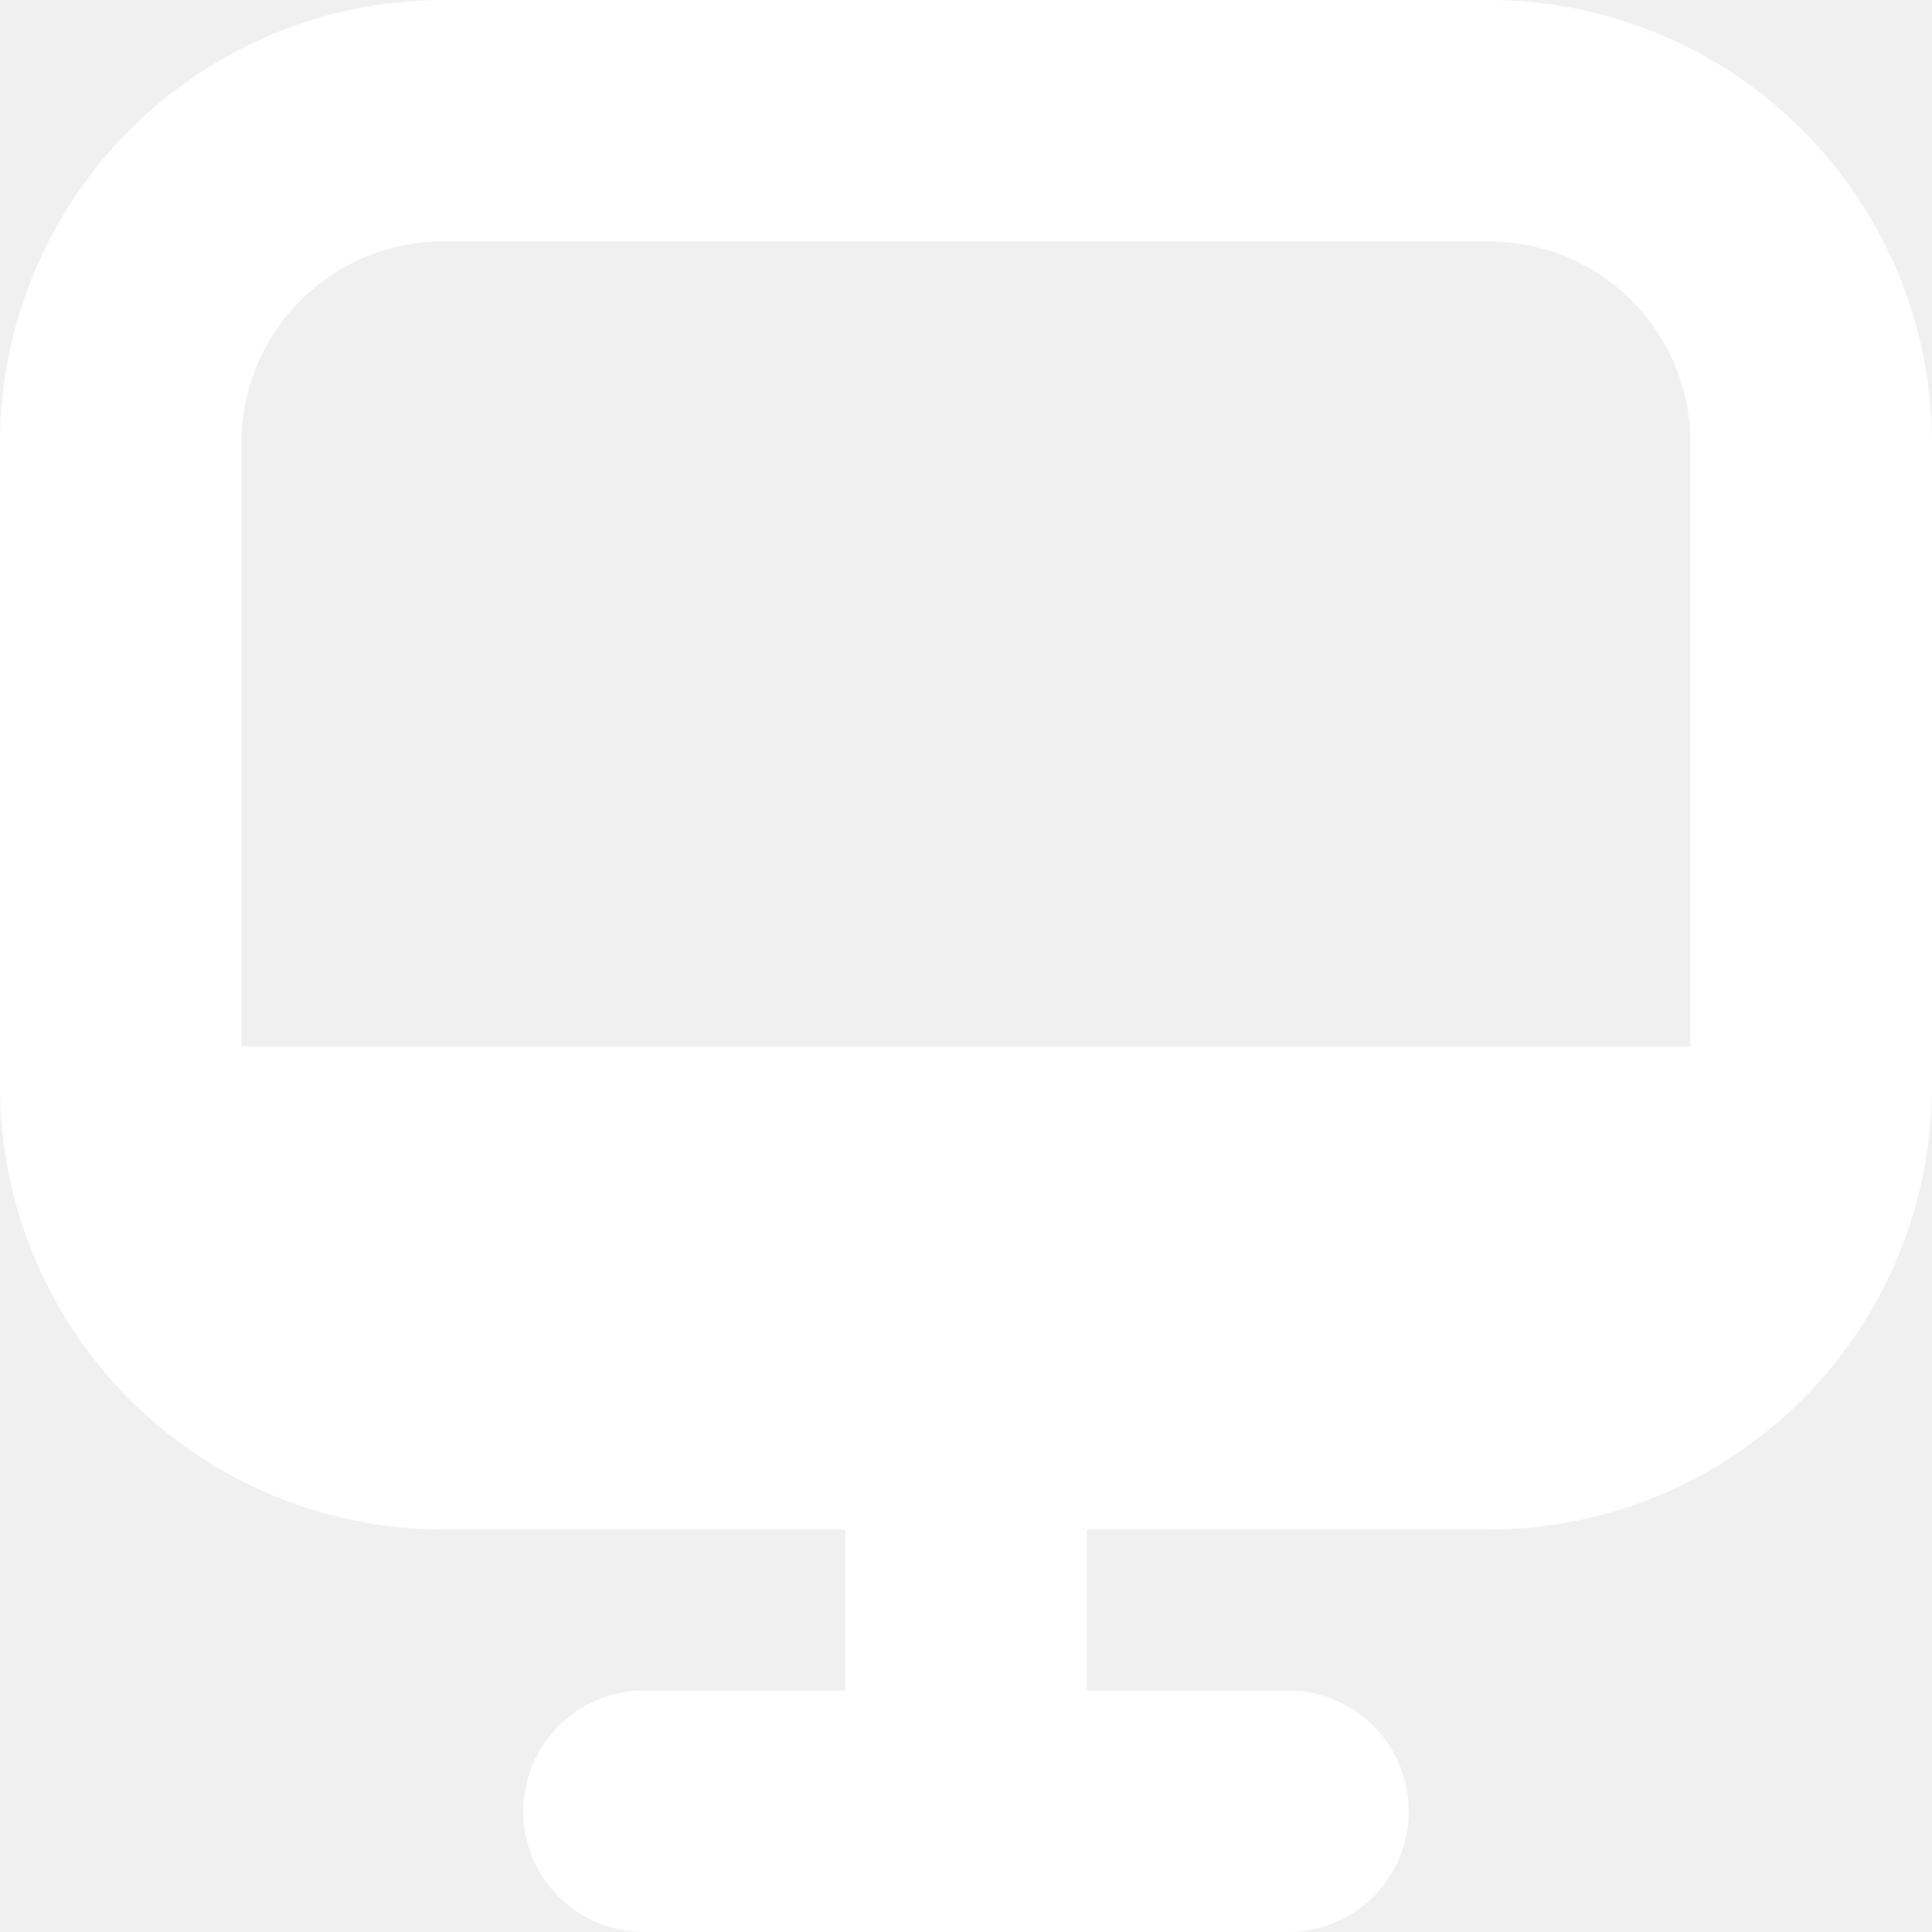
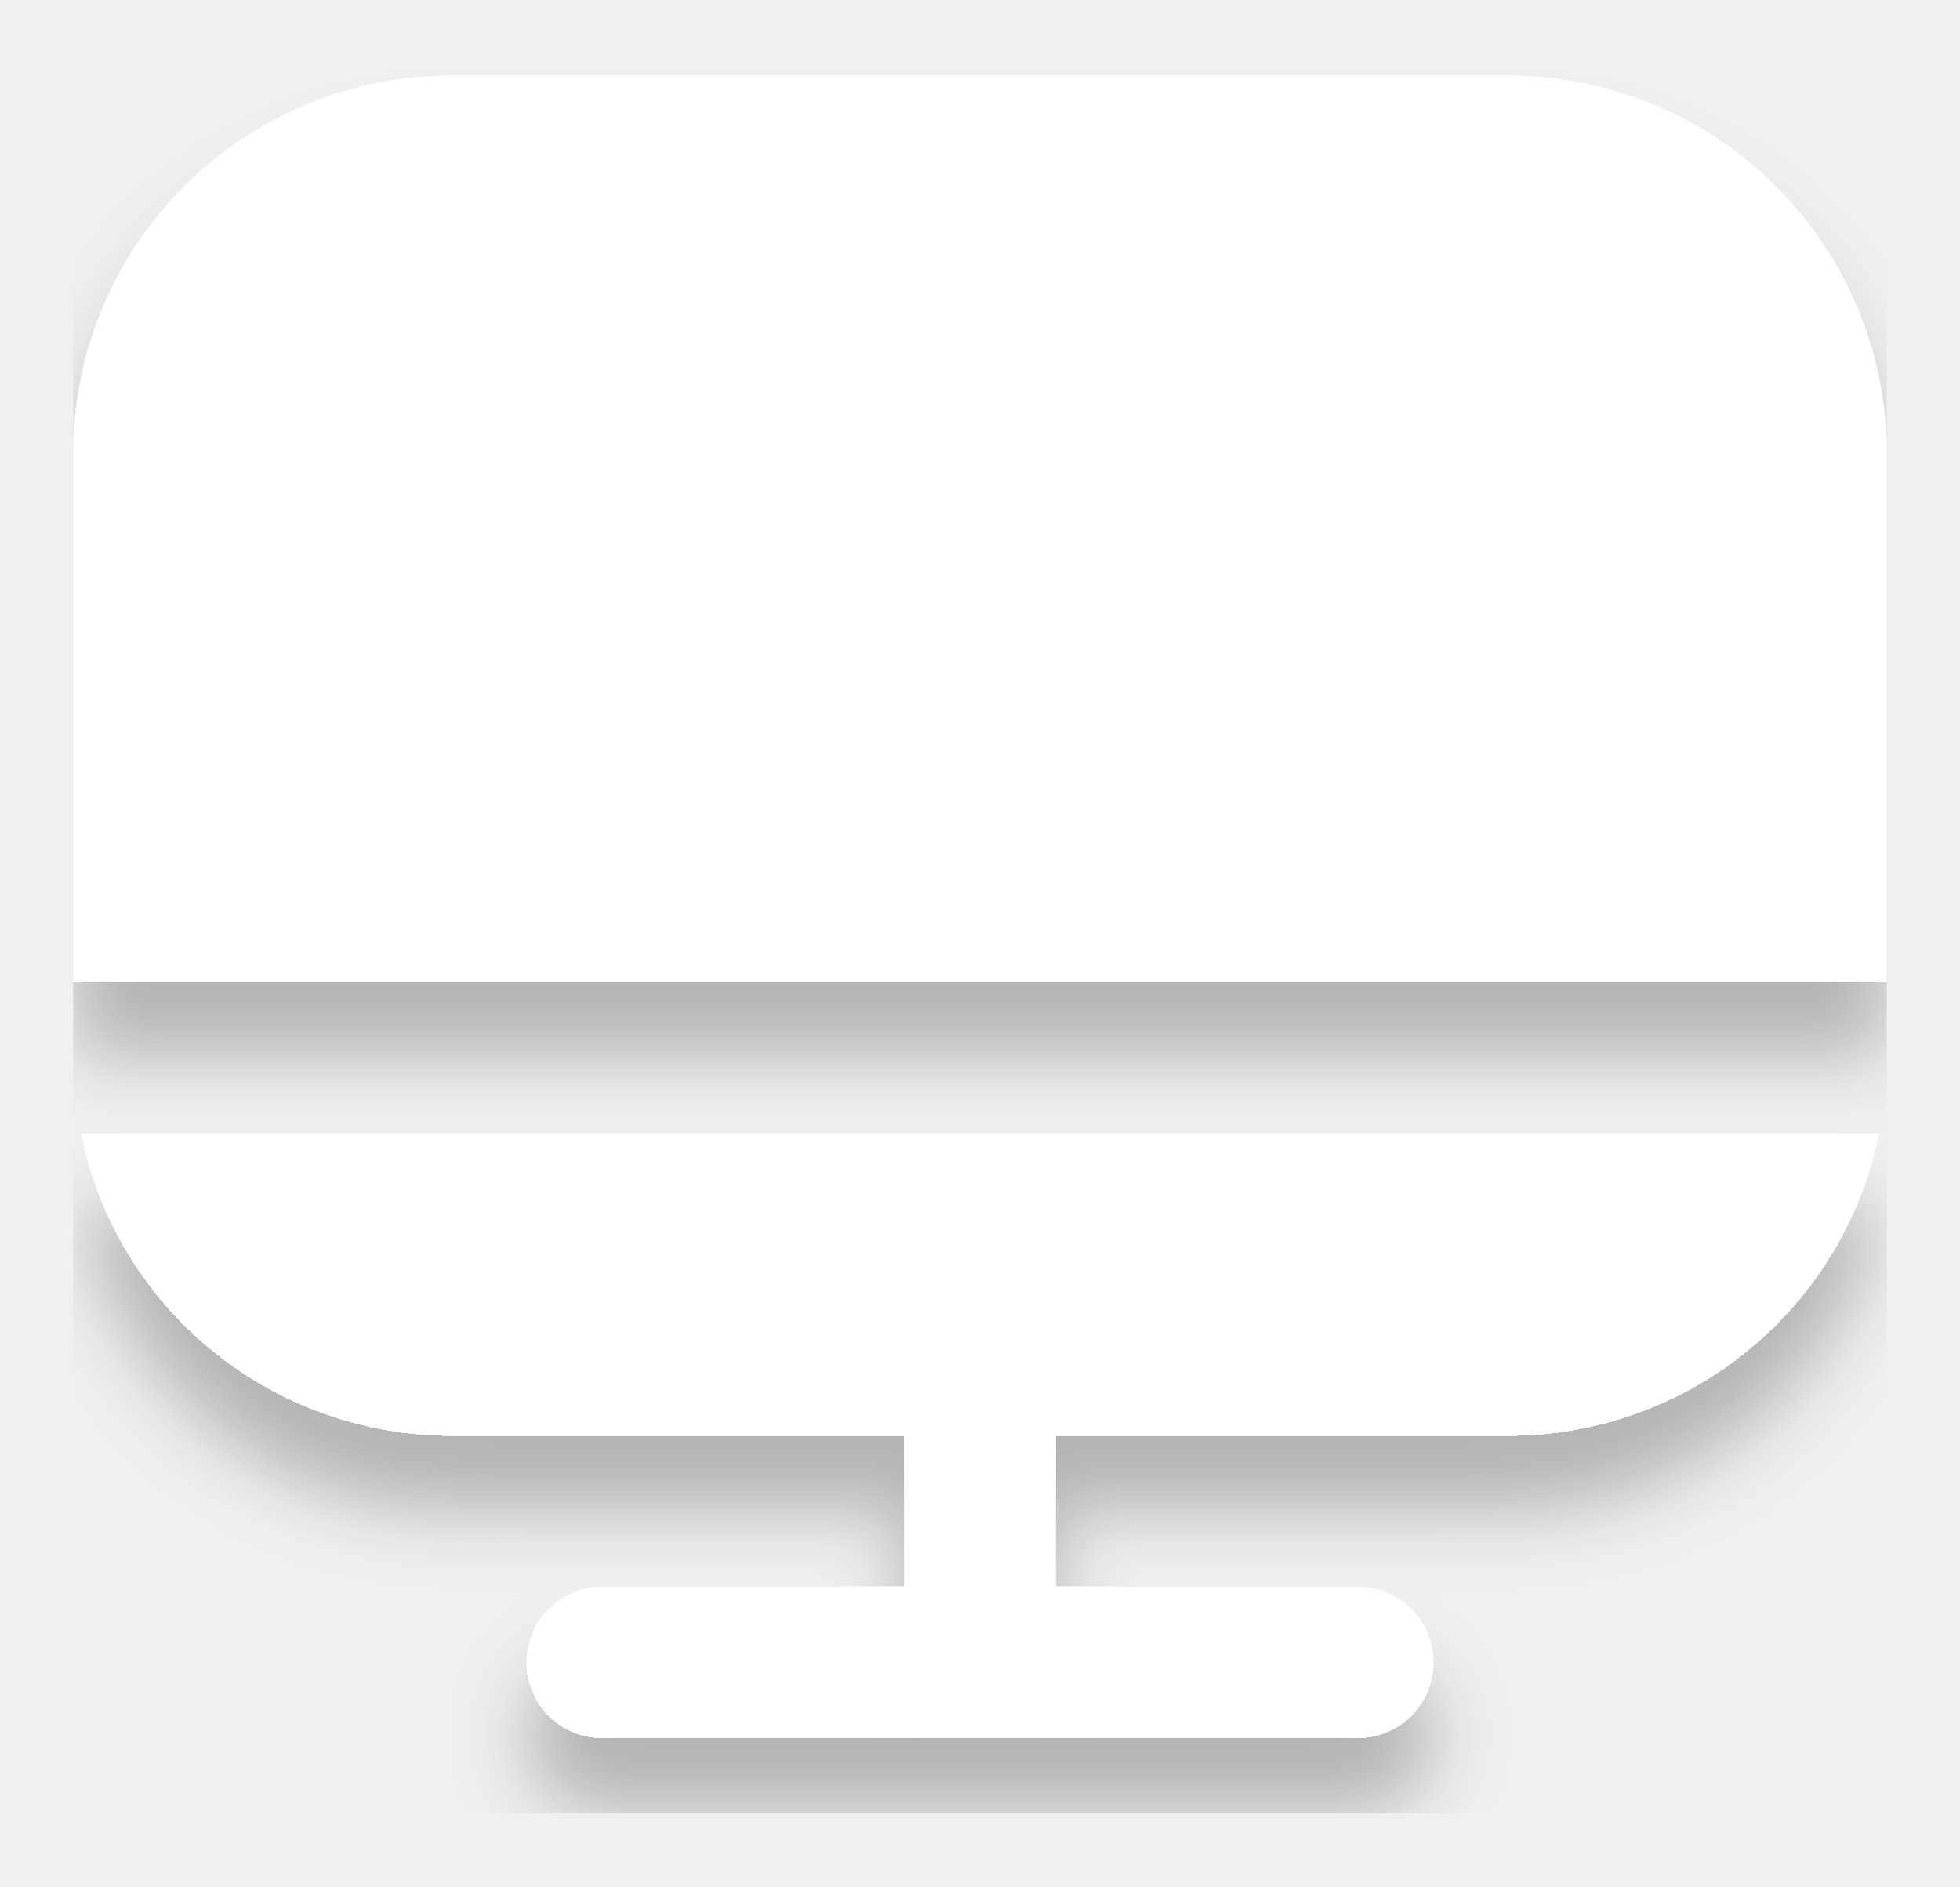
- <svg xmlns="http://www.w3.org/2000/svg" width="97" height="97" viewBox="0 0 97 97" fill="none">
-   <g clip-path="url(#clip0_1_84)">
-     <path d="M74.771 0H22.229C16.336 0.006 10.685 2.35 6.518 6.518C2.35 10.685 0.006 16.336 0 22.229L0 54.562C0.006 60.456 2.35 66.106 6.518 70.274C10.685 74.441 16.336 76.785 22.229 76.792H42.438V84.875H32.333C30.726 84.875 29.183 85.514 28.047 86.651C26.91 87.788 26.271 89.33 26.271 90.938C26.271 92.545 26.91 94.087 28.047 95.224C29.183 96.361 30.726 97 32.333 97H64.667C66.275 97 67.817 96.361 68.954 95.224C70.09 94.087 70.729 92.545 70.729 90.938C70.729 89.33 70.09 87.788 68.954 86.651C67.817 85.514 66.275 84.875 64.667 84.875H54.562V76.792H74.771C80.664 76.785 86.315 74.441 90.482 70.274C94.65 66.106 96.994 60.456 97 54.562V22.229C96.994 16.336 94.65 10.685 90.482 6.518C86.315 2.35 80.664 0.006 74.771 0V0ZM22.229 12.125H74.771C77.451 12.125 80.021 13.19 81.916 15.084C83.811 16.979 84.875 19.549 84.875 22.229V52.542H12.125V22.229C12.125 19.549 13.19 16.979 15.084 15.084C16.979 13.19 19.549 12.125 22.229 12.125Z" fill="white" />
+ <svg xmlns="http://www.w3.org/2000/svg" width="107" height="103" viewBox="0 0 107 103" fill="none">
+   <g clip-path="url(#clip0_84_29)" filter="url(#filter0_d_84_29)">
+     <path d="M24.625 78.375H49.375V86.625H32.875C31.781 86.625 30.732 87.06 29.958 87.833C29.185 88.607 28.75 89.656 28.75 90.75C28.75 91.844 29.185 92.893 29.958 93.667C30.732 94.44 31.781 94.875 32.875 94.875H74.125C75.219 94.875 76.268 94.44 77.042 93.667C77.816 92.893 78.25 91.844 78.25 90.75C78.25 89.656 77.816 88.607 77.042 87.833C76.268 87.06 75.219 86.625 74.125 86.625H57.625V78.375H82.375C87.128 78.369 91.733 76.725 95.415 73.719C99.097 70.713 101.63 66.53 102.588 61.875H4.413C5.37 66.53 7.903 70.713 11.585 73.719C15.267 76.725 19.872 78.369 24.625 78.375V78.375Z" fill="white" />
+     <path d="M82.375 4.125H24.625C19.157 4.132 13.915 6.307 10.048 10.173C6.182 14.04 4.007 19.282 4 24.75L4 53.625H103V24.75C102.993 19.282 100.818 14.04 96.952 10.173C93.085 6.307 87.843 4.132 82.375 4.125V4.125Z" fill="white" />
  </g>
  <defs>
-     <clipPath id="clip0_1_84">
-       <rect width="97" height="97" fill="white" />
+     <filter id="filter0_d_84_29" x="0" y="0" width="107" height="107" filterUnits="userSpaceOnUse" color-interpolation-filters="sRGB">
+       <feFlood flood-opacity="0" result="BackgroundImageFix" />
+       <feColorMatrix in="SourceAlpha" type="matrix" values="0 0 0 0 0 0 0 0 0 0 0 0 0 0 0 0 0 0 127 0" result="hardAlpha" />
+       <feOffset dy="4" />
+       <feGaussianBlur stdDeviation="2" />
+       <feComposite in2="hardAlpha" operator="out" />
+       <feColorMatrix type="matrix" values="0 0 0 0 0 0 0 0 0 0 0 0 0 0 0 0 0 0 0.25 0" />
+       <feBlend mode="normal" in2="BackgroundImageFix" result="effect1_dropShadow_84_29" />
+       <feBlend mode="normal" in="SourceGraphic" in2="effect1_dropShadow_84_29" result="shape" />
+     </filter>
+     <clipPath id="clip0_84_29">
+       <rect width="99" height="99" fill="white" transform="translate(4)" />
    </clipPath>
  </defs>
</svg>
